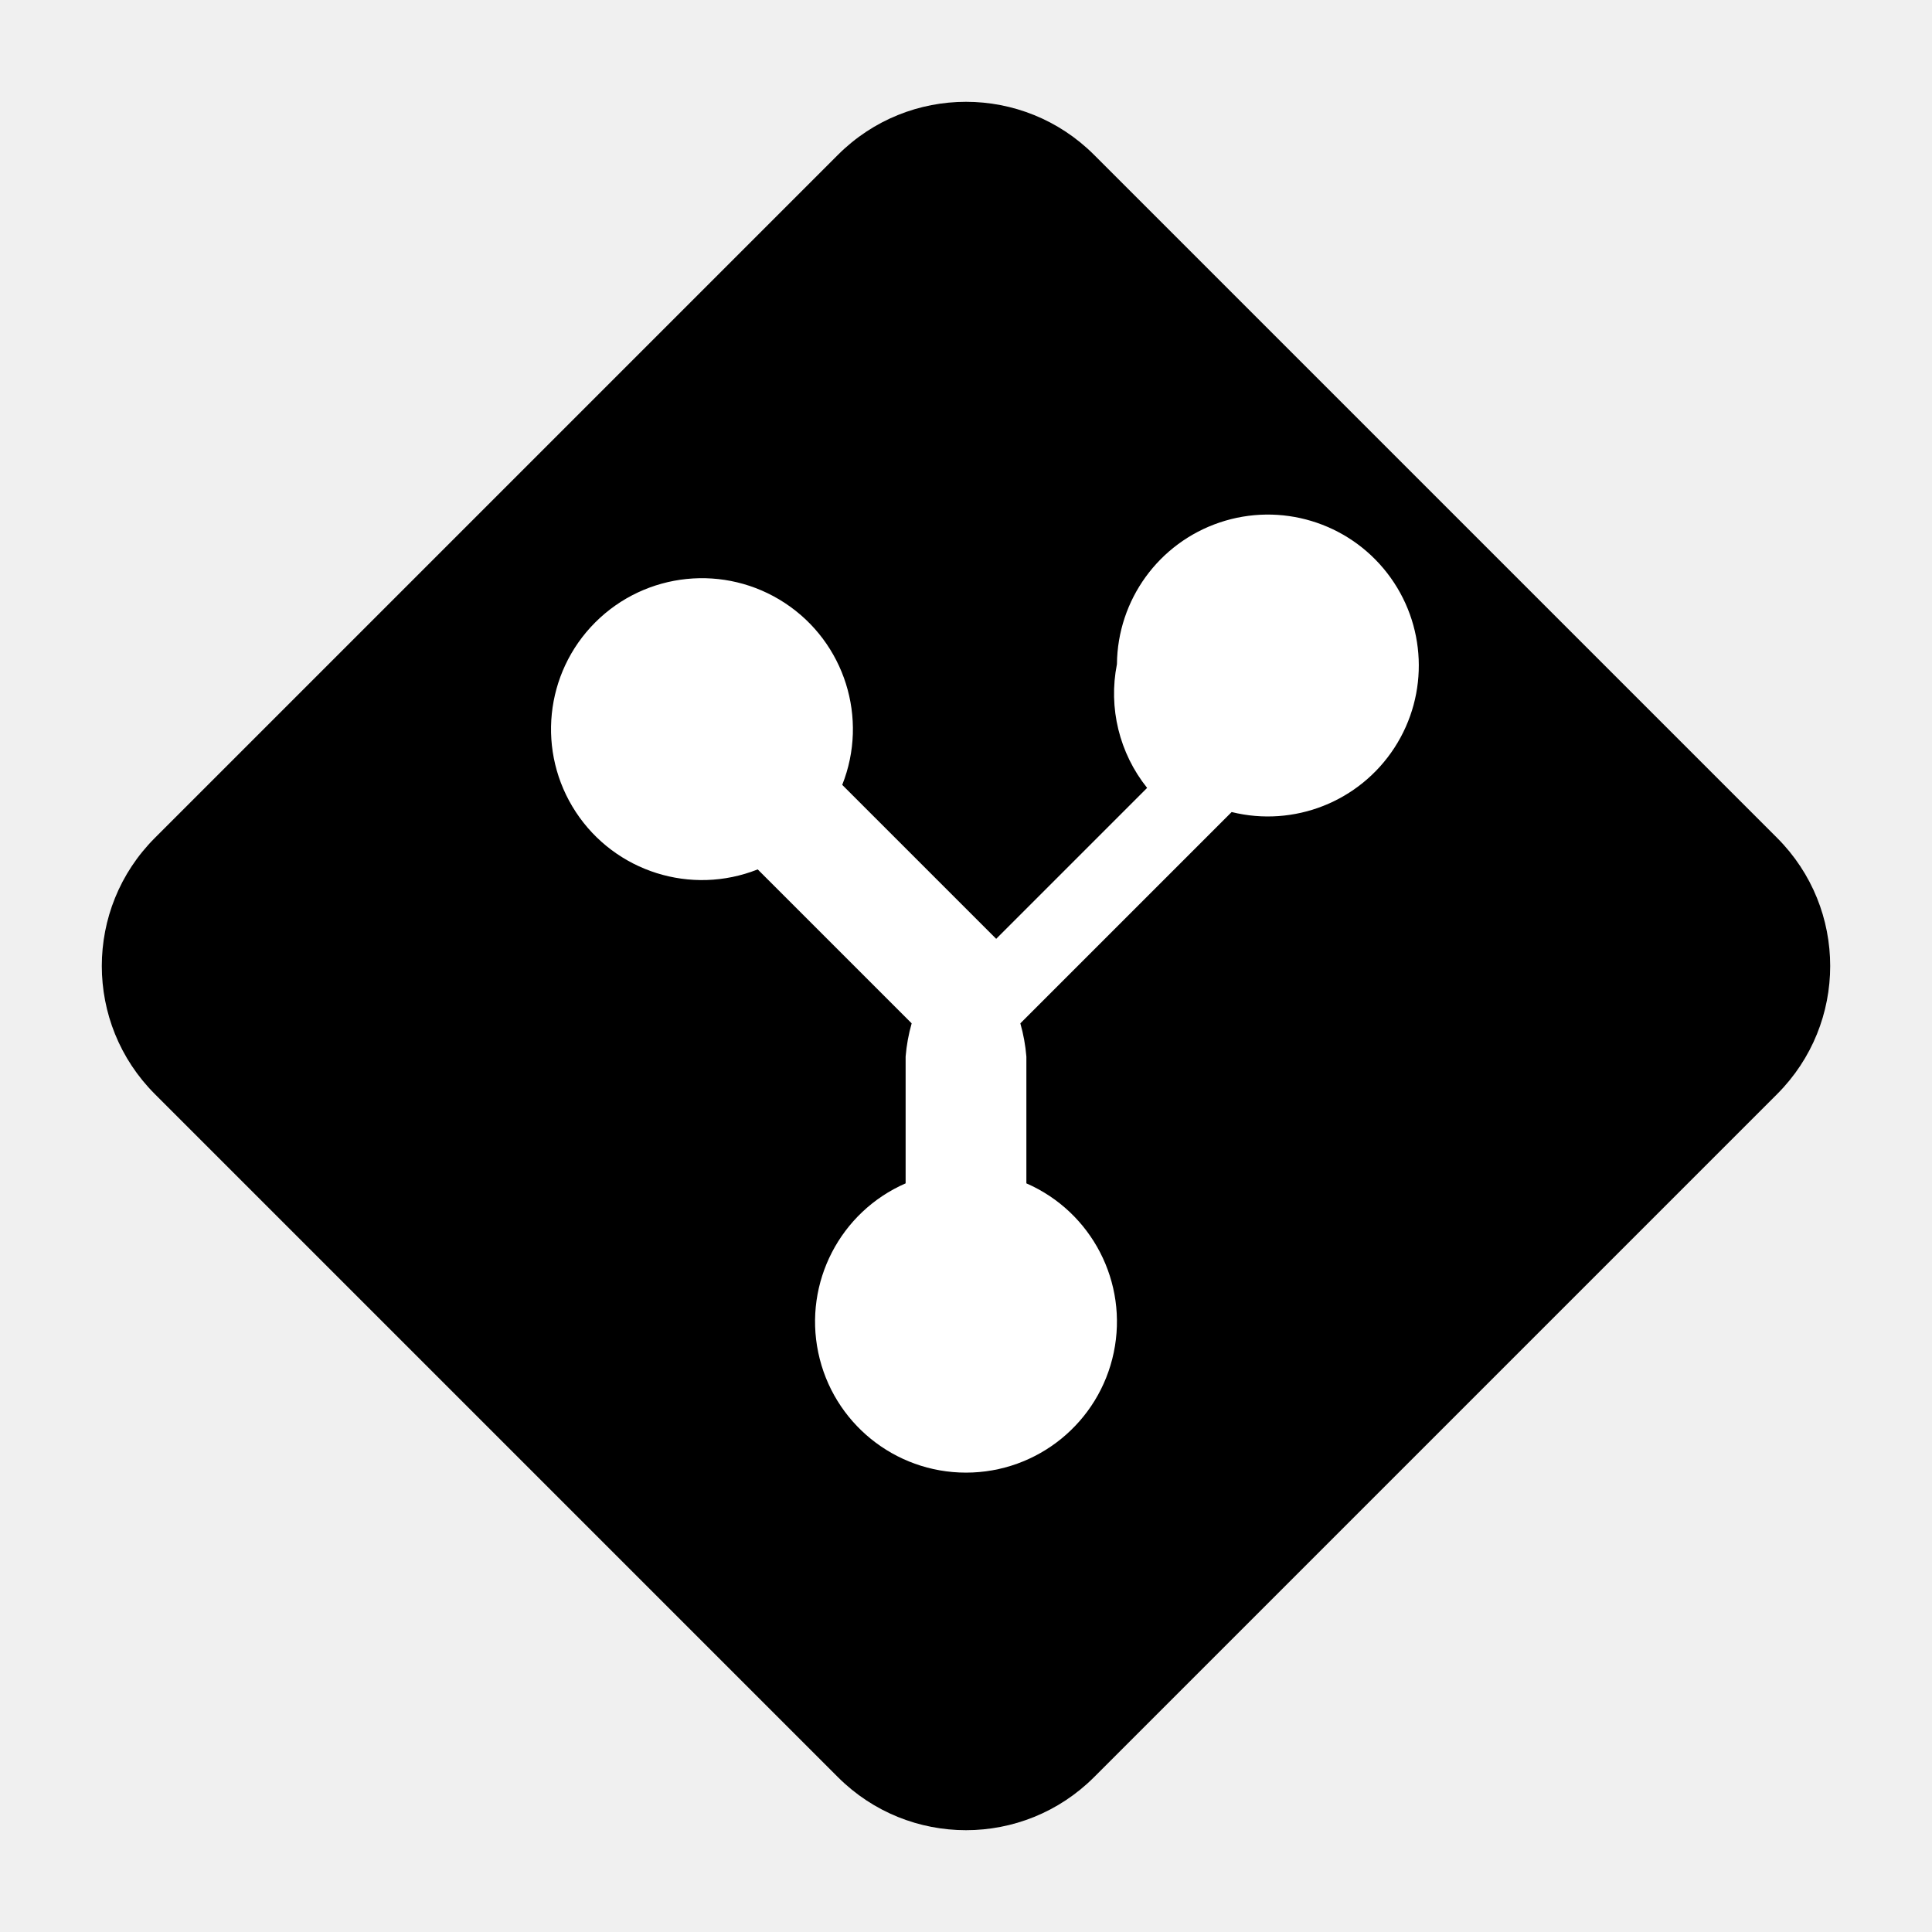
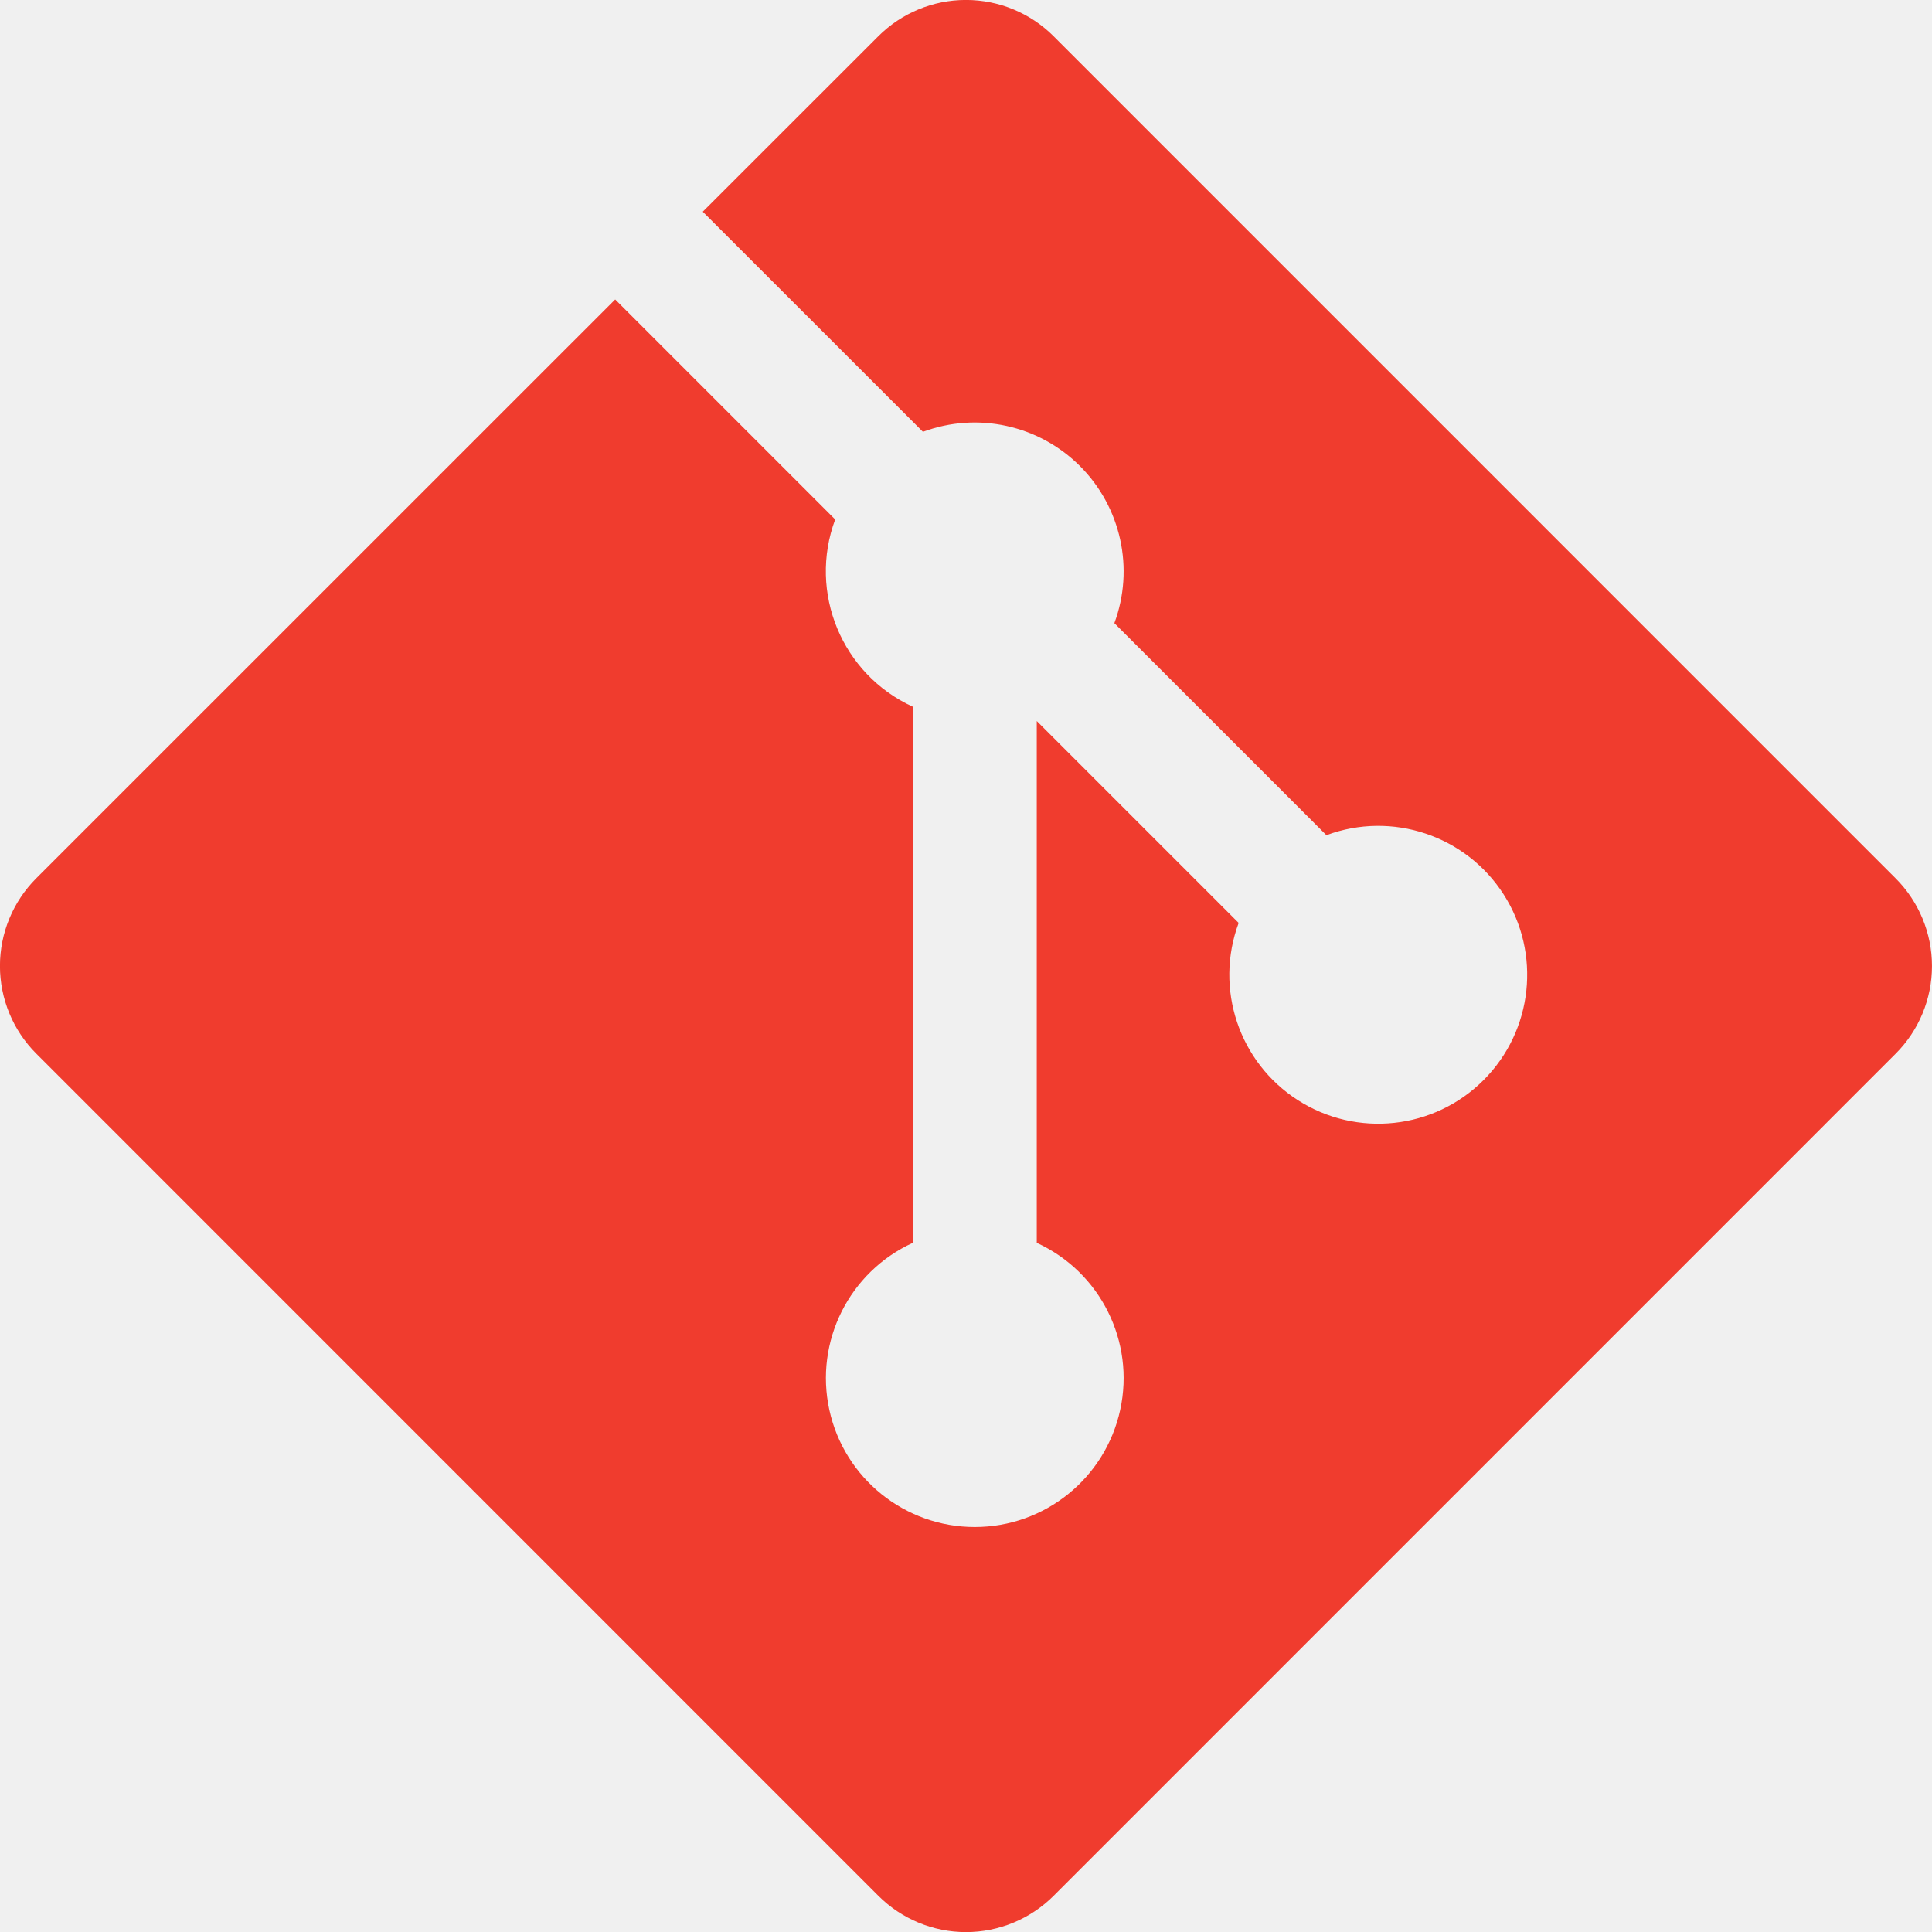
- <svg xmlns="http://www.w3.org/2000/svg" viewBox="0 0 64 64" role="img" aria-label="Git">
-   <rect x="10" y="10" width="44" height="44" rx="6" transform="rotate(45 32 32)" fill="#000" />
-   <path d="M37 22a5 5 0 1 1 3.8 4.9l-7 7a5.7 5.7 0 0 1 .2 1.1v4.2a5 5 0 1 1-4 0V35a5.7 5.7 0 0 1 .2-1.1l-5.1-5.1a5 5 0 1 1 2.8-2.8l5.1 5.1 5-5A5 5 0 0 1 37 22z" fill="#fff" />
+ <svg xmlns="http://www.w3.org/2000/svg" fill="#F03C2E" role="img" viewBox="0 0 24 24">
+   <path d="M13.09 23.549a1.54 1.54 0 0 1-2.18 0L.451 13.089a1.54 1.54 0 0 1 0-2.179l7.191-7.19 2.733 2.733a1.85 1.85 0 0 0 .964 2.326v6.66a1.849 1.849 0 1 0 1.54 0V8.957l2.508 2.508a1.85 1.85 0 1 0 1.09-1.09l-2.634-2.634a1.85 1.85 0 0 0-2.378-2.377L8.73 2.63 10.91.451a1.54 1.54 0 0 1 2.179 0l10.459 10.46a1.54 1.54 0 0 1 0 2.179z" />
</svg>
